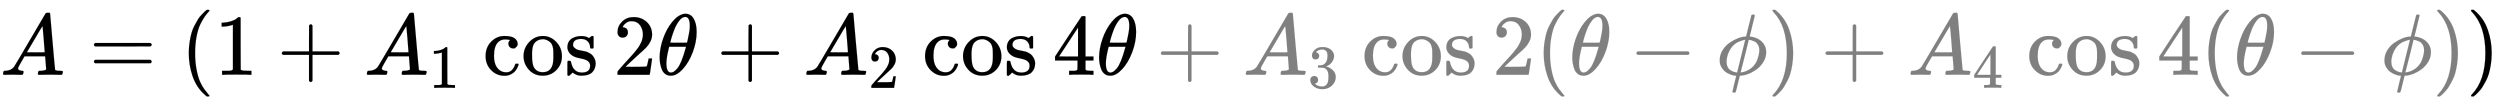
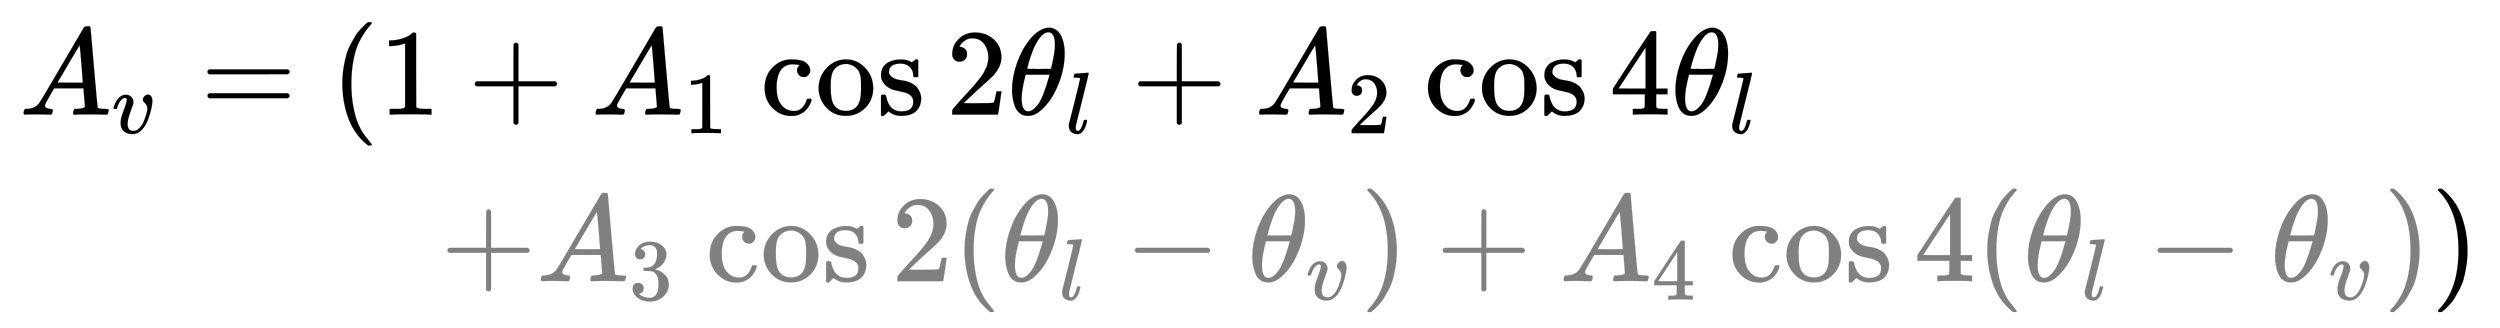
- <svg xmlns="http://www.w3.org/2000/svg" xmlns:xlink="http://www.w3.org/1999/xlink" width="66.987ex" height="2.843ex" style="vertical-align: -0.838ex;" viewBox="0 -863.1 28841.7 1223.9" role="img" focusable="false" aria-labelledby="MathJax-SVG-1-Title">
+ <svg xmlns="http://www.w3.org/2000/svg" xmlns:xlink="http://www.w3.org/1999/xlink" width="47.099ex" height="6.176ex" style="vertical-align: -2.505ex;" viewBox="0 -1580.7 20278.5 2659.1" role="img" focusable="false" aria-labelledby="MathJax-SVG-1-Title">
  <defs aria-hidden="true">
    <path stroke-width="1" id="E1-MJMATHI-41" d="M208 74Q208 50 254 46Q272 46 272 35Q272 34 270 22Q267 8 264 4T251 0Q249 0 239 0T205 1T141 2Q70 2 50 0H42Q35 7 35 11Q37 38 48 46H62Q132 49 164 96Q170 102 345 401T523 704Q530 716 547 716H555H572Q578 707 578 706L606 383Q634 60 636 57Q641 46 701 46Q726 46 726 36Q726 34 723 22Q720 7 718 4T704 0Q701 0 690 0T651 1T578 2Q484 2 455 0H443Q437 6 437 9T439 27Q443 40 445 43L449 46H469Q523 49 533 63L521 213H283L249 155Q208 86 208 74ZM516 260Q516 271 504 416T490 562L463 519Q447 492 400 412L310 260L413 259Q516 259 516 260Z" />
+     <path stroke-width="1" id="E1-MJMATHI-76" d="M173 380Q173 405 154 405Q130 405 104 376T61 287Q60 286 59 284T58 281T56 279T53 278T49 278T41 278H27Q21 284 21 287Q21 294 29 316T53 368T97 419T160 441Q202 441 225 417T249 361Q249 344 246 335Q246 329 231 291T200 202T182 113Q182 86 187 69Q200 26 250 26Q287 26 319 60T369 139T398 222T409 277Q409 300 401 317T383 343T365 361T357 383Q357 405 376 424T417 443Q436 443 451 425T467 367Q467 340 455 284T418 159T347 40T241 -11Q177 -11 139 22Q102 54 102 117Q102 148 110 181T151 298Q173 362 173 380Z" />
    <path stroke-width="1" id="E1-MJMAIN-3D" d="M56 347Q56 360 70 367H707Q722 359 722 347Q722 336 708 328L390 327H72Q56 332 56 347ZM56 153Q56 168 72 173H708Q722 163 722 153Q722 140 707 133H70Q56 140 56 153Z" />
    <path stroke-width="1" id="E1-MJMAIN-28" d="M94 250Q94 319 104 381T127 488T164 576T202 643T244 695T277 729T302 750H315H319Q333 750 333 741Q333 738 316 720T275 667T226 581T184 443T167 250T184 58T225 -81T274 -167T316 -220T333 -241Q333 -250 318 -250H315H302L274 -226Q180 -141 137 -14T94 250Z" />
    <path stroke-width="1" id="E1-MJMAIN-31" d="M213 578L200 573Q186 568 160 563T102 556H83V602H102Q149 604 189 617T245 641T273 663Q275 666 285 666Q294 666 302 660V361L303 61Q310 54 315 52T339 48T401 46H427V0H416Q395 3 257 3Q121 3 100 0H88V46H114Q136 46 152 46T177 47T193 50T201 52T207 57T213 61V578Z" />
    <path stroke-width="1" id="E1-MJMAIN-2B" d="M56 237T56 250T70 270H369V420L370 570Q380 583 389 583Q402 583 409 568V270H707Q722 262 722 250T707 230H409V-68Q401 -82 391 -82H389H387Q375 -82 369 -68V230H70Q56 237 56 250Z" />
    <path stroke-width="1" id="E1-MJMAIN-63" d="M370 305T349 305T313 320T297 358Q297 381 312 396Q317 401 317 402T307 404Q281 408 258 408Q209 408 178 376Q131 329 131 219Q131 137 162 90Q203 29 272 29Q313 29 338 55T374 117Q376 125 379 127T395 129H409Q415 123 415 120Q415 116 411 104T395 71T366 33T318 2T249 -11Q163 -11 99 53T34 214Q34 318 99 383T250 448T370 421T404 357Q404 334 387 320Z" />
    <path stroke-width="1" id="E1-MJMAIN-6F" d="M28 214Q28 309 93 378T250 448Q340 448 405 380T471 215Q471 120 407 55T250 -10Q153 -10 91 57T28 214ZM250 30Q372 30 372 193V225V250Q372 272 371 288T364 326T348 362T317 390T268 410Q263 411 252 411Q222 411 195 399Q152 377 139 338T126 246V226Q126 130 145 91Q177 30 250 30Z" />
    <path stroke-width="1" id="E1-MJMAIN-73" d="M295 316Q295 356 268 385T190 414Q154 414 128 401Q98 382 98 349Q97 344 98 336T114 312T157 287Q175 282 201 278T245 269T277 256Q294 248 310 236T342 195T359 133Q359 71 321 31T198 -10H190Q138 -10 94 26L86 19L77 10Q71 4 65 -1L54 -11H46H42Q39 -11 33 -5V74V132Q33 153 35 157T45 162H54Q66 162 70 158T75 146T82 119T101 77Q136 26 198 26Q295 26 295 104Q295 133 277 151Q257 175 194 187T111 210Q75 227 54 256T33 318Q33 357 50 384T93 424T143 442T187 447H198Q238 447 268 432L283 424L292 431Q302 440 314 448H322H326Q329 448 335 442V310L329 304H301Q295 310 295 316Z" />
    <path stroke-width="1" id="E1-MJMAIN-32" d="M109 429Q82 429 66 447T50 491Q50 562 103 614T235 666Q326 666 387 610T449 465Q449 422 429 383T381 315T301 241Q265 210 201 149L142 93L218 92Q375 92 385 97Q392 99 409 186V189H449V186Q448 183 436 95T421 3V0H50V19V31Q50 38 56 46T86 81Q115 113 136 137Q145 147 170 174T204 211T233 244T261 278T284 308T305 340T320 369T333 401T340 431T343 464Q343 527 309 573T212 619Q179 619 154 602T119 569T109 550Q109 549 114 549Q132 549 151 535T170 489Q170 464 154 447T109 429Z" />
    <path stroke-width="1" id="E1-MJMATHI-3B8" d="M35 200Q35 302 74 415T180 610T319 704Q320 704 327 704T339 705Q393 701 423 656Q462 596 462 495Q462 380 417 261T302 66T168 -10H161Q125 -10 99 10T60 63T41 130T35 200ZM383 566Q383 668 330 668Q294 668 260 623T204 521T170 421T157 371Q206 370 254 370L351 371Q352 372 359 404T375 484T383 566ZM113 132Q113 26 166 26Q181 26 198 36T239 74T287 161T335 307L340 324H145Q145 321 136 286T120 208T113 132Z" />
+     <path stroke-width="1" id="E1-MJMATHI-6C" d="M117 59Q117 26 142 26Q179 26 205 131Q211 151 215 152Q217 153 225 153H229Q238 153 241 153T246 151T248 144Q247 138 245 128T234 90T214 43T183 6T137 -11Q101 -11 70 11T38 85Q38 97 39 102L104 360Q167 615 167 623Q167 626 166 628T162 632T157 634T149 635T141 636T132 637T122 637Q112 637 109 637T101 638T95 641T94 647Q94 649 96 661Q101 680 107 682T179 688Q194 689 213 690T243 693T254 694Q266 694 266 686Q266 675 193 386T118 83Q118 81 118 75T117 65V59Z" />
    <path stroke-width="1" id="E1-MJMAIN-34" d="M462 0Q444 3 333 3Q217 3 199 0H190V46H221Q241 46 248 46T265 48T279 53T286 61Q287 63 287 115V165H28V211L179 442Q332 674 334 675Q336 677 355 677H373L379 671V211H471V165H379V114Q379 73 379 66T385 54Q393 47 442 46H471V0H462ZM293 211V545L74 212L183 211H293Z" />
    <path stroke-width="1" id="E1-MJMAIN-33" d="M127 463Q100 463 85 480T69 524Q69 579 117 622T233 665Q268 665 277 664Q351 652 390 611T430 522Q430 470 396 421T302 350L299 348Q299 347 308 345T337 336T375 315Q457 262 457 175Q457 96 395 37T238 -22Q158 -22 100 21T42 130Q42 158 60 175T105 193Q133 193 151 175T169 130Q169 119 166 110T159 94T148 82T136 74T126 70T118 67L114 66Q165 21 238 21Q293 21 321 74Q338 107 338 175V195Q338 290 274 322Q259 328 213 329L171 330L168 332Q166 335 166 348Q166 366 174 366Q202 366 232 371Q266 376 294 413T322 525V533Q322 590 287 612Q265 626 240 626Q208 626 181 615T143 592T132 580H135Q138 579 143 578T153 573T165 566T175 555T183 540T186 520Q186 498 172 481T127 463Z" />
    <path stroke-width="1" id="E1-MJMAIN-2212" d="M84 237T84 250T98 270H679Q694 262 694 250T679 230H98Q84 237 84 250Z" />
-     <path stroke-width="1" id="E1-MJMATHI-3D5" d="M409 688Q413 694 421 694H429H442Q448 688 448 686Q448 679 418 563Q411 535 404 504T392 458L388 442Q388 441 397 441T429 435T477 418Q521 397 550 357T579 260T548 151T471 65T374 11T279 -10H275L251 -105Q245 -128 238 -160Q230 -192 227 -198T215 -205H209Q189 -205 189 -198Q189 -193 211 -103L234 -11Q234 -10 226 -10Q221 -10 206 -8T161 6T107 36T62 89T43 171Q43 231 76 284T157 370T254 422T342 441Q347 441 348 445L378 567Q409 686 409 688ZM122 150Q122 116 134 91T167 53T203 35T237 27H244L337 404Q333 404 326 403T297 395T255 379T211 350T170 304Q152 276 137 237Q122 191 122 150ZM500 282Q500 320 484 347T444 385T405 400T381 404H378L332 217L284 29Q284 27 285 27Q293 27 317 33T357 47Q400 66 431 100T475 170T494 234T500 282Z" />
    <path stroke-width="1" id="E1-MJMAIN-29" d="M60 749L64 750Q69 750 74 750H86L114 726Q208 641 251 514T294 250Q294 182 284 119T261 12T224 -76T186 -143T145 -194T113 -227T90 -246Q87 -249 86 -250H74Q66 -250 63 -250T58 -247T55 -238Q56 -237 66 -225Q221 -64 221 250T66 725Q56 737 55 738Q55 746 60 749Z" />
  </defs>
  <g stroke="currentColor" fill="currentColor" stroke-width="0" transform="matrix(1 0 0 -1 0 0)" aria-hidden="true">
-     <use xlink:href="#E1-MJMATHI-41" x="0" y="0" />
-     <use xlink:href="#E1-MJMAIN-3D" x="1028" y="0" />
-     <use xlink:href="#E1-MJMAIN-28" x="2084" y="0" />
-     <use xlink:href="#E1-MJMAIN-31" x="2474" y="0" />
-     <use xlink:href="#E1-MJMAIN-2B" x="3196" y="0" />
-     <g transform="translate(4197,0)">
-       <use xlink:href="#E1-MJMATHI-41" x="0" y="0" />
-       <use transform="scale(0.707)" xlink:href="#E1-MJMAIN-31" x="1061" y="-213" />
-     </g>
-     <g transform="translate(5568,0)">
-       <use xlink:href="#E1-MJMAIN-63" />
-       <use xlink:href="#E1-MJMAIN-6F" x="444" y="0" />
-       <use xlink:href="#E1-MJMAIN-73" x="945" y="0" />
-     </g>
-     <use xlink:href="#E1-MJMAIN-32" x="7074" y="0" />
-     <use xlink:href="#E1-MJMATHI-3B8" x="7575" y="0" />
-     <use xlink:href="#E1-MJMAIN-2B" x="8266" y="0" />
-     <g transform="translate(9267,0)">
-       <use xlink:href="#E1-MJMATHI-41" x="0" y="0" />
-       <use transform="scale(0.707)" xlink:href="#E1-MJMAIN-32" x="1061" y="-213" />
-     </g>
-     <g transform="translate(10638,0)">
-       <use xlink:href="#E1-MJMAIN-63" />
-       <use xlink:href="#E1-MJMAIN-6F" x="444" y="0" />
-       <use xlink:href="#E1-MJMAIN-73" x="945" y="0" />
-     </g>
-     <use xlink:href="#E1-MJMAIN-34" x="12144" y="0" />
-     <use xlink:href="#E1-MJMATHI-3B8" x="12645" y="0" />
-     <g fill="grey" stroke="grey" transform="translate(13337,0)">
-       <g fill="grey" stroke="grey">
-         <g fill="grey" stroke="grey">
-           <use xlink:href="#E1-MJMAIN-2B" />
+     <g transform="translate(167,0)">
+       <g transform="translate(-11,0)">
+         <g transform="translate(0,651)">
+           <use xlink:href="#E1-MJMATHI-41" x="0" y="0" />
+           <use transform="scale(0.707)" xlink:href="#E1-MJMATHI-76" x="1061" y="-213" />
+           <use xlink:href="#E1-MJMAIN-3D" x="1471" y="0" />
+           <use xlink:href="#E1-MJMAIN-28" x="2527" y="0" />
+           <use xlink:href="#E1-MJMAIN-31" x="2917" y="0" />
        </g>
-         <g fill="grey" stroke="grey" transform="translate(1000,0)">
-           <g fill="grey" stroke="grey">
-             <use xlink:href="#E1-MJMATHI-41" />
+       </g>
+       <g transform="translate(3407,0)">
+         <g transform="translate(0,651)">
+           <use xlink:href="#E1-MJMAIN-2B" x="222" y="0" />
+           <g transform="translate(1222,0)">
+             <use xlink:href="#E1-MJMATHI-41" x="0" y="0" />
+             <use transform="scale(0.707)" xlink:href="#E1-MJMAIN-31" x="1061" y="-213" />
          </g>
-           <g fill="grey" stroke="grey" transform="translate(750,-150)">
-             <use transform="scale(0.707)" xlink:href="#E1-MJMAIN-33" />
+           <g transform="translate(2594,0)">
+             <use xlink:href="#E1-MJMAIN-63" />
+             <use xlink:href="#E1-MJMAIN-6F" x="444" y="0" />
+             <use xlink:href="#E1-MJMAIN-73" x="945" y="0" />
+           </g>
+           <use xlink:href="#E1-MJMAIN-32" x="4100" y="0" />
+           <g transform="translate(4600,0)">
+             <use xlink:href="#E1-MJMATHI-3B8" x="0" y="0" />
+             <use transform="scale(0.707)" xlink:href="#E1-MJMATHI-6C" x="663" y="-213" />
+           </g>
+           <use xlink:href="#E1-MJMAIN-2B" x="5603" y="0" />
+           <g transform="translate(6604,0)">
+             <use xlink:href="#E1-MJMATHI-41" x="0" y="0" />
+             <use transform="scale(0.707)" xlink:href="#E1-MJMAIN-32" x="1061" y="-213" />
+           </g>
+           <g transform="translate(7975,0)">
+             <use xlink:href="#E1-MJMAIN-63" />
+             <use xlink:href="#E1-MJMAIN-6F" x="444" y="0" />
+             <use xlink:href="#E1-MJMAIN-73" x="945" y="0" />
+           </g>
+           <use xlink:href="#E1-MJMAIN-34" x="9481" y="0" />
+           <g transform="translate(9981,0)">
+             <use xlink:href="#E1-MJMATHI-3B8" x="0" y="0" />
+             <use transform="scale(0.707)" xlink:href="#E1-MJMATHI-6C" x="663" y="-213" />
          </g>
        </g>
-         <g fill="grey" stroke="grey" transform="translate(2371,0)">
-           <use xlink:href="#E1-MJMAIN-63" />
-           <use xlink:href="#E1-MJMAIN-6F" x="444" y="0" />
-           <use xlink:href="#E1-MJMAIN-73" x="945" y="0" />
-         </g>
-         <g fill="grey" stroke="grey" />
-         <g fill="grey" stroke="grey" transform="translate(3877,0)">
-           <use xlink:href="#E1-MJMAIN-32" />
-         </g>
-         <g fill="grey" stroke="grey" transform="translate(4378,0)">
-           <use xlink:href="#E1-MJMAIN-28" />
-         </g>
-         <g fill="grey" stroke="grey" transform="translate(4767,0)">
-           <use xlink:href="#E1-MJMATHI-3B8" />
-         </g>
-         <g fill="grey" stroke="grey" transform="translate(5459,0)">
-           <use xlink:href="#E1-MJMAIN-2212" />
-         </g>
-         <g fill="grey" stroke="grey" transform="translate(6460,0)">
-           <use xlink:href="#E1-MJMATHI-3D5" />
-         </g>
-         <g fill="grey" stroke="grey" transform="translate(7056,0)">
-           <use xlink:href="#E1-MJMAIN-29" />
-         </g>
-         <g fill="grey" stroke="grey" transform="translate(7668,0)">
-           <use xlink:href="#E1-MJMAIN-2B" />
-         </g>
-         <g fill="grey" stroke="grey" transform="translate(8669,0)">
+         <g transform="translate(0,-700)">
          <g fill="grey" stroke="grey">
-             <use xlink:href="#E1-MJMATHI-41" />
+             <g fill="grey" stroke="grey">
+               <g fill="grey" stroke="grey">
+                 <use xlink:href="#E1-MJMAIN-2B" />
+               </g>
+               <g fill="grey" stroke="grey" transform="translate(778,0)">
+                 <g fill="grey" stroke="grey">
+                   <use xlink:href="#E1-MJMATHI-41" />
+                 </g>
+                 <g fill="grey" stroke="grey" transform="translate(750,-150)">
+                   <use transform="scale(0.707)" xlink:href="#E1-MJMAIN-33" />
+                 </g>
+               </g>
+               <g fill="grey" stroke="grey" transform="translate(2149,0)">
+                 <use xlink:href="#E1-MJMAIN-63" />
+                 <use xlink:href="#E1-MJMAIN-6F" x="444" y="0" />
+                 <use xlink:href="#E1-MJMAIN-73" x="945" y="0" />
+               </g>
+               <g fill="grey" stroke="grey" />
+               <g fill="grey" stroke="grey" transform="translate(3655,0)">
+                 <use xlink:href="#E1-MJMAIN-32" />
+               </g>
+               <g fill="grey" stroke="grey" transform="translate(4156,0)">
+                 <use xlink:href="#E1-MJMAIN-28" />
+               </g>
+               <g fill="grey" stroke="grey" transform="translate(4545,0)">
+                 <g fill="grey" stroke="grey">
+                   <use xlink:href="#E1-MJMATHI-3B8" />
+                 </g>
+                 <g fill="grey" stroke="grey" transform="translate(469,-150)">
+                   <use transform="scale(0.707)" xlink:href="#E1-MJMATHI-6C" />
+                 </g>
+               </g>
+               <g fill="grey" stroke="grey" transform="translate(5548,0)">
+                 <use xlink:href="#E1-MJMAIN-2212" />
+               </g>
+               <g fill="grey" stroke="grey" transform="translate(6549,0)">
+                 <g fill="grey" stroke="grey">
+                   <use xlink:href="#E1-MJMATHI-3B8" />
+                 </g>
+                 <g fill="grey" stroke="grey" transform="translate(469,-150)">
+                   <use transform="scale(0.707)" xlink:href="#E1-MJMATHI-76" />
+                 </g>
+               </g>
+               <g fill="grey" stroke="grey" transform="translate(7462,0)">
+                 <use xlink:href="#E1-MJMAIN-29" />
+               </g>
+               <g fill="grey" stroke="grey" transform="translate(8073,0)">
+                 <use xlink:href="#E1-MJMAIN-2B" />
+               </g>
+               <g fill="grey" stroke="grey" transform="translate(9074,0)">
+                 <g fill="grey" stroke="grey">
+                   <use xlink:href="#E1-MJMATHI-41" />
+                 </g>
+                 <g fill="grey" stroke="grey" transform="translate(750,-150)">
+                   <use transform="scale(0.707)" xlink:href="#E1-MJMAIN-34" />
+                 </g>
+               </g>
+               <g fill="grey" stroke="grey" transform="translate(10445,0)">
+                 <use xlink:href="#E1-MJMAIN-63" />
+                 <use xlink:href="#E1-MJMAIN-6F" x="444" y="0" />
+                 <use xlink:href="#E1-MJMAIN-73" x="945" y="0" />
+               </g>
+               <g fill="grey" stroke="grey" />
+               <g fill="grey" stroke="grey" transform="translate(11951,0)">
+                 <use xlink:href="#E1-MJMAIN-34" />
+               </g>
+               <g fill="grey" stroke="grey" transform="translate(12452,0)">
+                 <use xlink:href="#E1-MJMAIN-28" />
+               </g>
+               <g fill="grey" stroke="grey" transform="translate(12841,0)">
+                 <g fill="grey" stroke="grey">
+                   <use xlink:href="#E1-MJMATHI-3B8" />
+                 </g>
+                 <g fill="grey" stroke="grey" transform="translate(469,-150)">
+                   <use transform="scale(0.707)" xlink:href="#E1-MJMATHI-6C" />
+                 </g>
+               </g>
+               <g fill="grey" stroke="grey" transform="translate(13844,0)">
+                 <use xlink:href="#E1-MJMAIN-2212" />
+               </g>
+               <g fill="grey" stroke="grey" transform="translate(14845,0)">
+                 <g fill="grey" stroke="grey">
+                   <use xlink:href="#E1-MJMATHI-3B8" />
+                 </g>
+                 <g fill="grey" stroke="grey" transform="translate(469,-150)">
+                   <use transform="scale(0.707)" xlink:href="#E1-MJMATHI-76" />
+                 </g>
+               </g>
+               <g fill="grey" stroke="grey" transform="translate(15758,0)">
+                 <use xlink:href="#E1-MJMAIN-29" />
+               </g>
+             </g>
          </g>
-           <g fill="grey" stroke="grey" transform="translate(750,-150)">
-             <use transform="scale(0.707)" xlink:href="#E1-MJMAIN-34" />
-           </g>
-         </g>
-         <g fill="grey" stroke="grey" transform="translate(10040,0)">
-           <use xlink:href="#E1-MJMAIN-63" />
-           <use xlink:href="#E1-MJMAIN-6F" x="444" y="0" />
-           <use xlink:href="#E1-MJMAIN-73" x="945" y="0" />
-         </g>
-         <g fill="grey" stroke="grey" />
-         <g fill="grey" stroke="grey" transform="translate(11546,0)">
-           <use xlink:href="#E1-MJMAIN-34" />
-         </g>
-         <g fill="grey" stroke="grey" transform="translate(12047,0)">
-           <use xlink:href="#E1-MJMAIN-28" />
-         </g>
-         <g fill="grey" stroke="grey" transform="translate(12436,0)">
-           <use xlink:href="#E1-MJMATHI-3B8" />
-         </g>
-         <g fill="grey" stroke="grey" transform="translate(13128,0)">
-           <use xlink:href="#E1-MJMAIN-2212" />
-         </g>
-         <g fill="grey" stroke="grey" transform="translate(14129,0)">
-           <use xlink:href="#E1-MJMATHI-3D5" />
-         </g>
-         <g fill="grey" stroke="grey" transform="translate(14725,0)">
-           <use xlink:href="#E1-MJMAIN-29" />
+           <use xlink:href="#E1-MJMAIN-29" x="16147" y="0" />
        </g>
      </g>
    </g>
-     <use xlink:href="#E1-MJMAIN-29" x="28452" y="0" />
  </g>
</svg>
